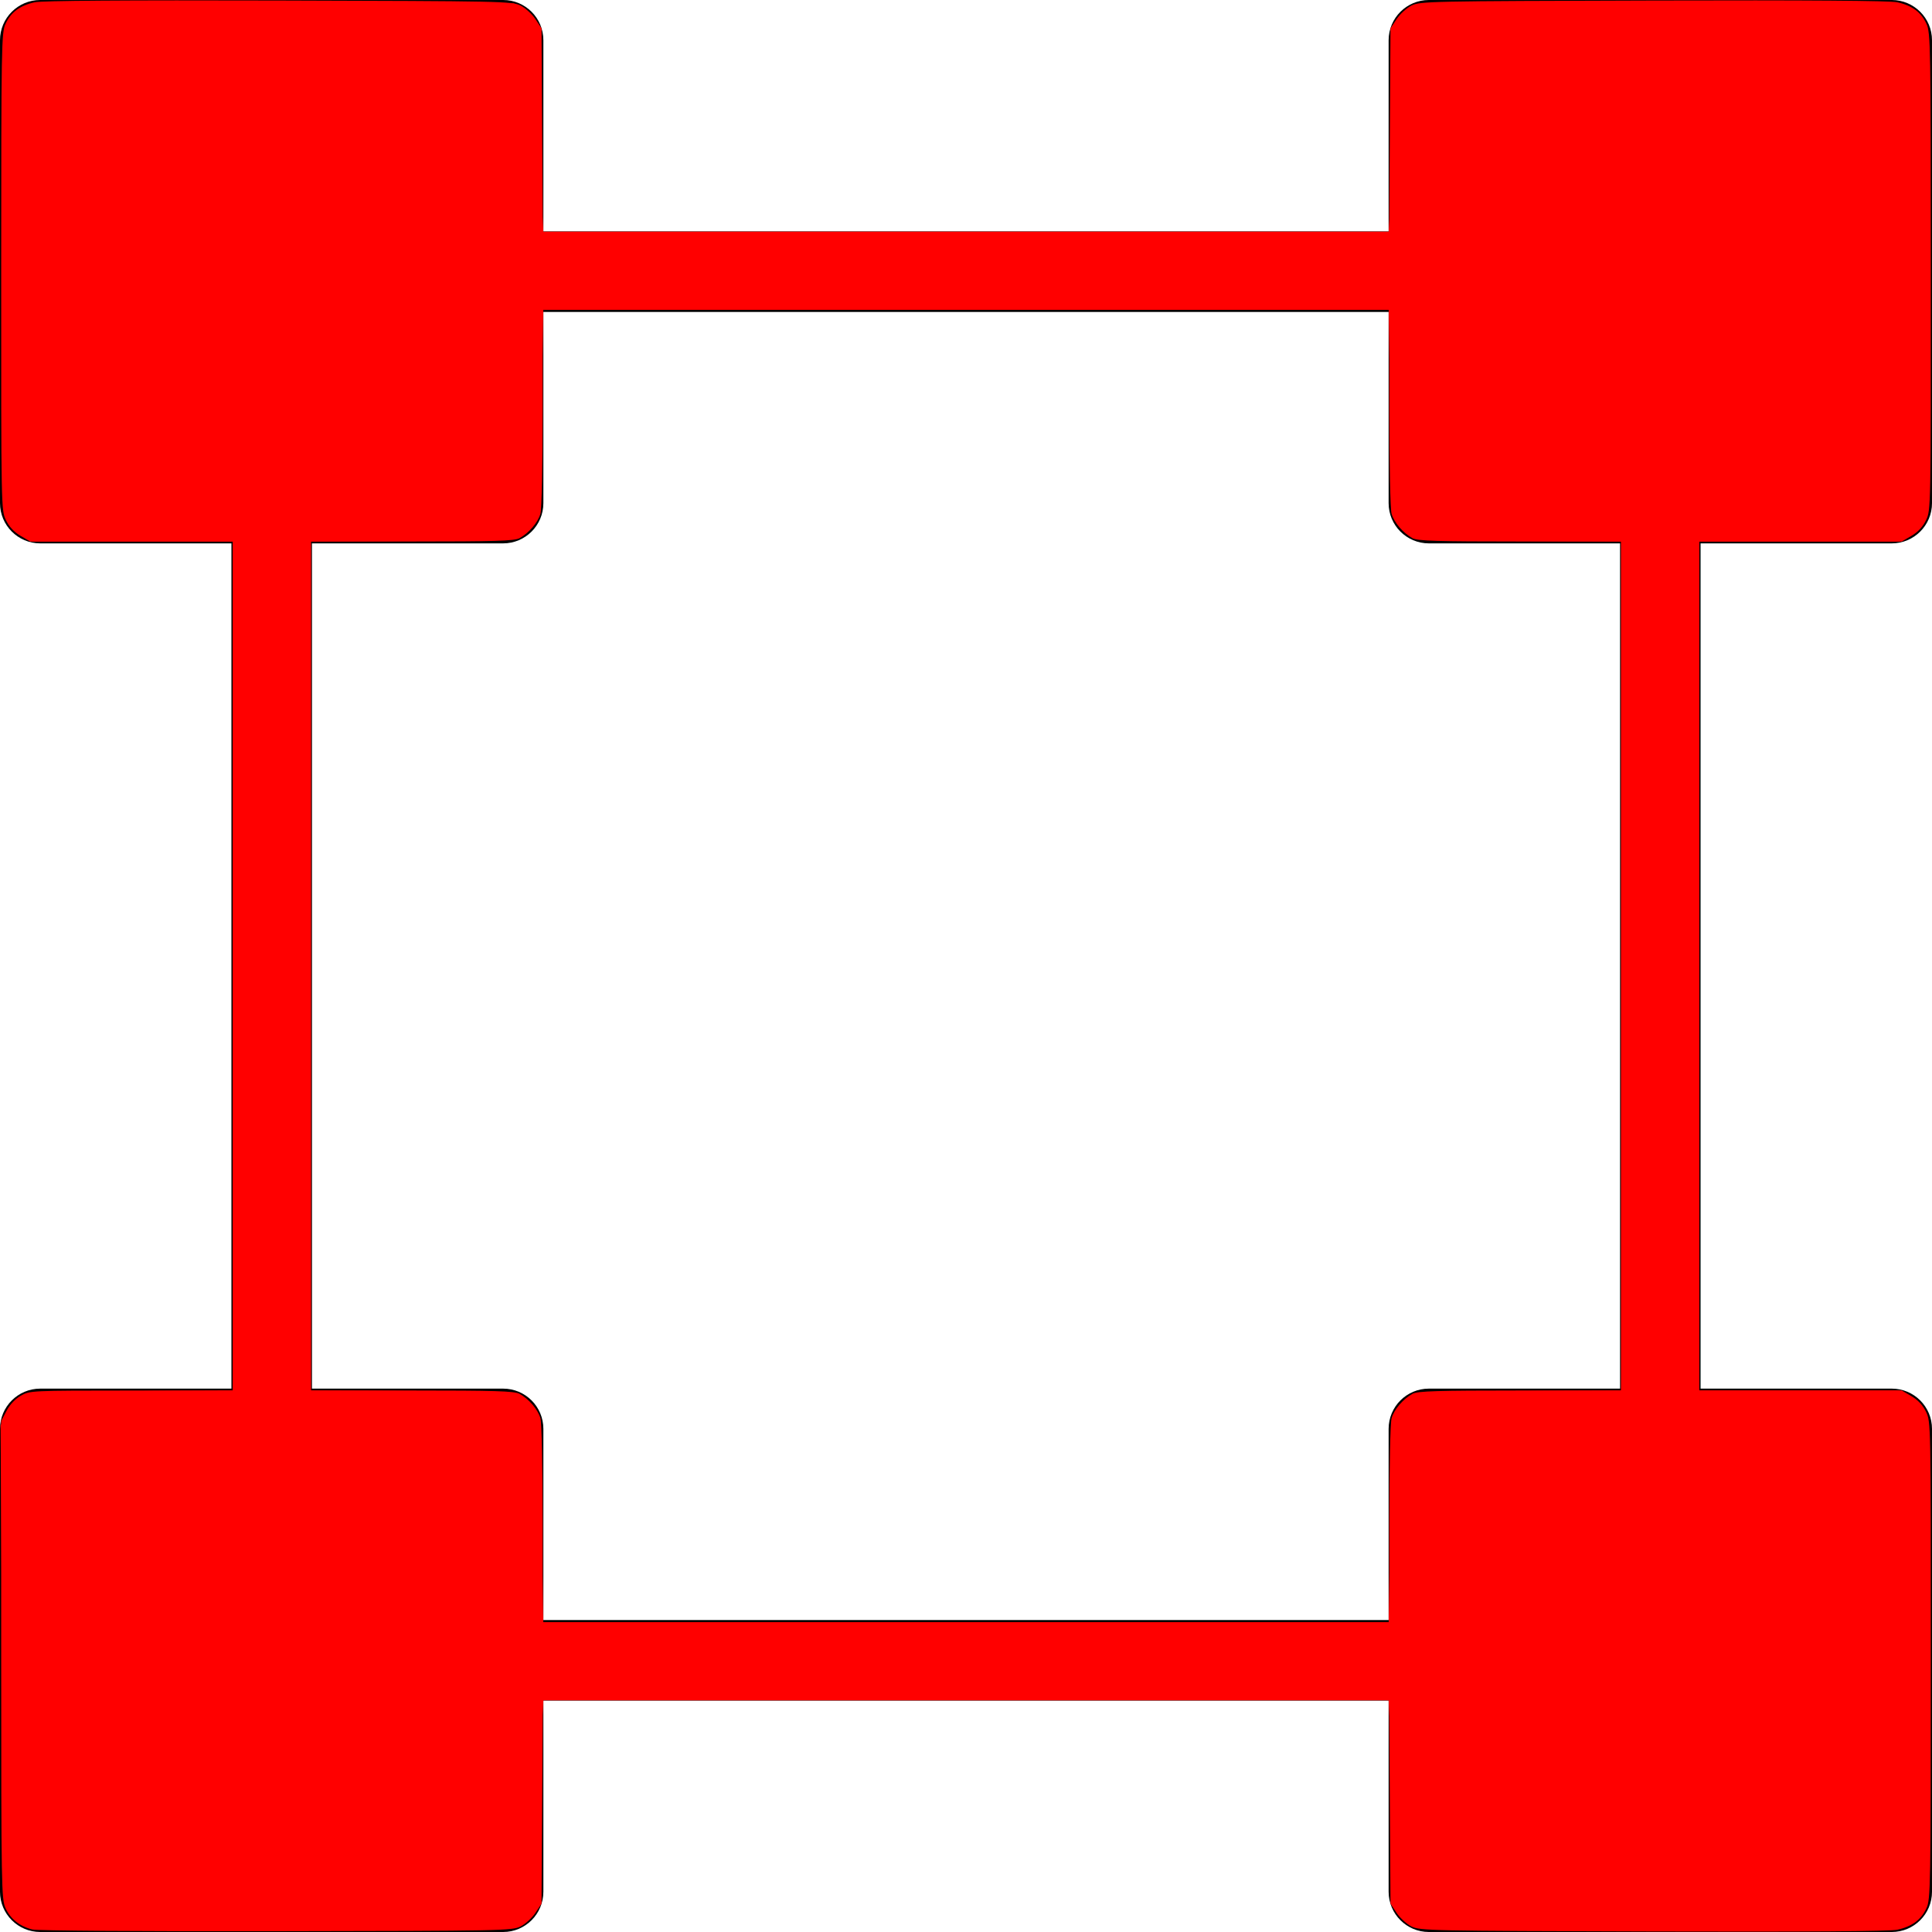
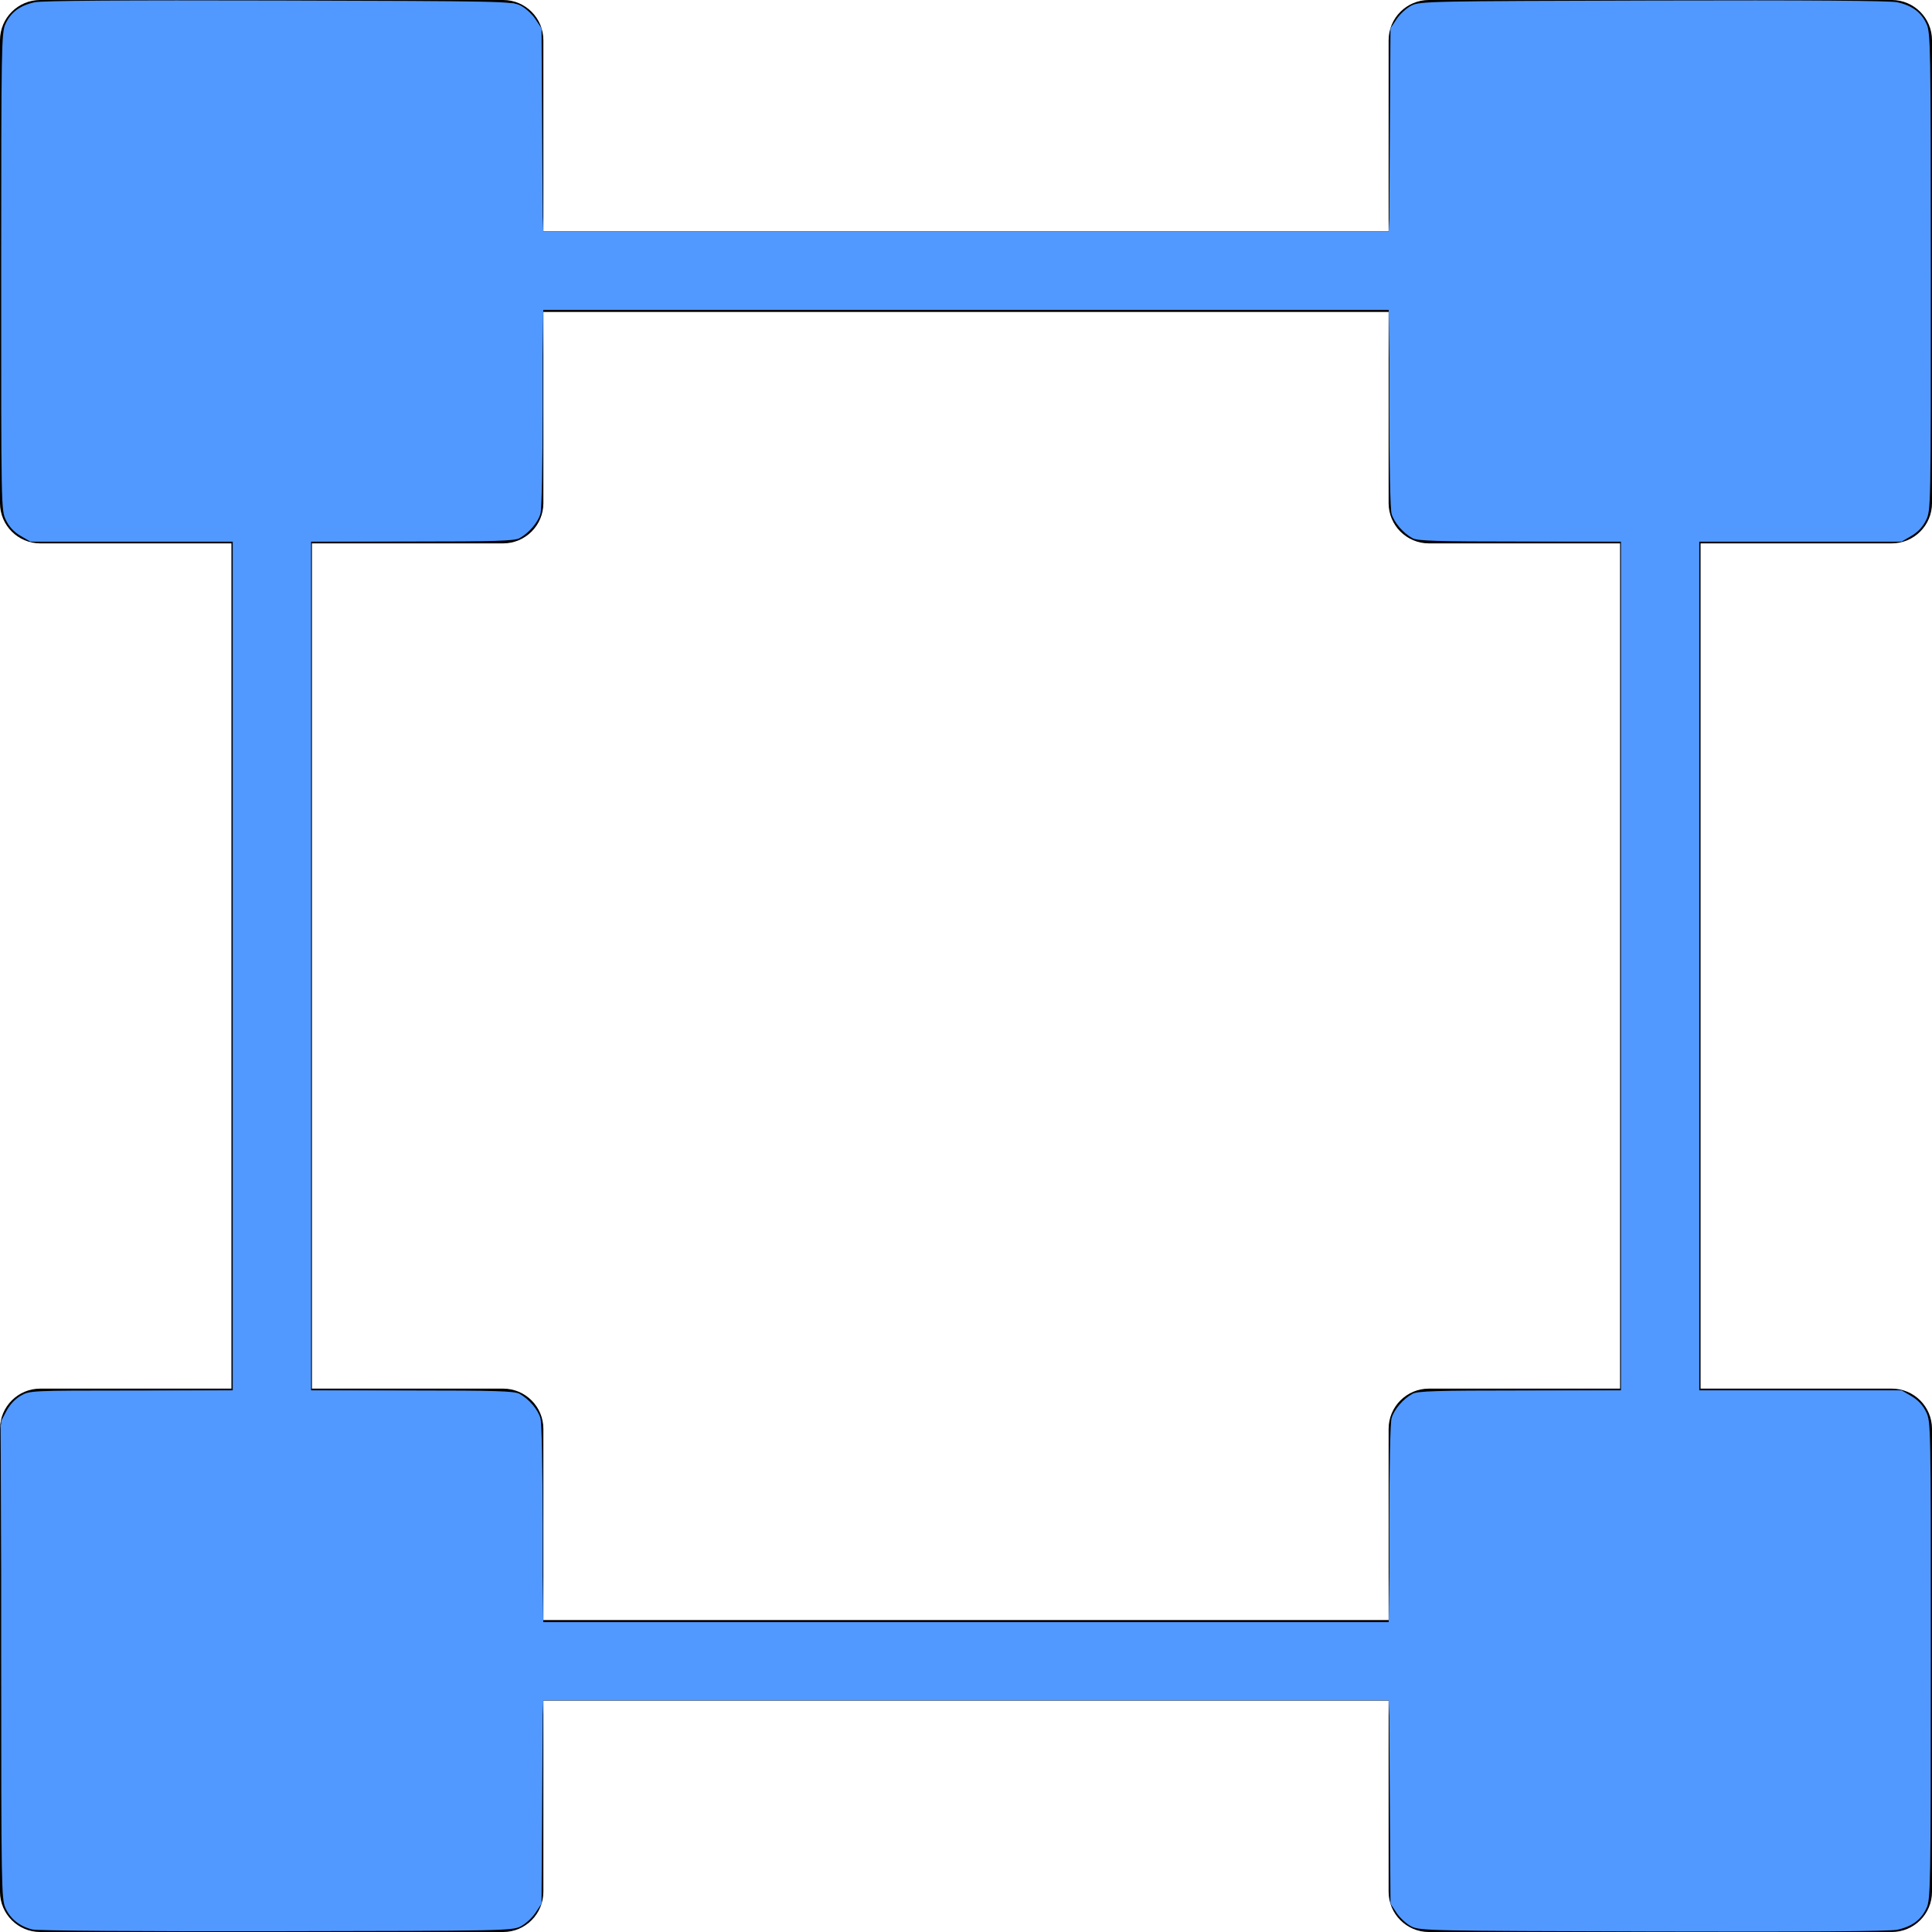
<svg xmlns="http://www.w3.org/2000/svg" version="1.1" id="Layer_1" x="0px" y="0px" viewBox="0 0 480 480" style="enable-background:new 0 0 480 480;" xml:space="preserve">
  <defs id="defs41" />
  <g id="g6">
    <g id="g4">
      <path d="M470,135c5.522,0,10-4.477,10-10V10c0-5.523-4.478-10-10-10H355c-5.522,0-10,4.477-10,10v47.5H135V10    c0-5.523-4.477-10-10-10H10C4.477,0,0,4.477,0,10v115c0,5.523,4.477,10,10,10h47.5v210H10c-5.523,0-10,4.477-10,10v115    c0,5.523,4.477,10,10,10h115c5.523,0,10-4.477,10-10v-47.5h210V470c0,5.523,4.478,10,10,10h115c5.522,0,10-4.477,10-10V355    c0-5.523-4.478-10-10-10h-47.5V135H470z M20,115V20h95v95H20z M115,460H20v-95h95V460z M345,355v47.5H135V355    c0-5.523-4.477-10-10-10H77.5V135H125c5.523,0,10-4.477,10-10V77.5h210V125c0,5.523,4.478,10,10,10h47.5v210H355    C349.478,345,345,349.477,345,355z M460,365v95h-95v-95H460z M365,115V20h95v95H365z" id="path2" />
    </g>
-     <path style="fill:#ff0000;stroke-width:0.57" d="M 8.064,479.376 C 4.943,478.633 2.6,476.776 1.371,474.071 0.358,471.84 0.31,469.031 0.298,412.394 l -0.013,-59.34 1.325,-2.512 c 0.826,-1.566 2.168,-2.992 3.563,-3.786 2.222,-1.264 2.415,-1.273 27.463,-1.283 l 25.226,-0.009 V 240 134.537 H 32.687 7.511 L 5.093,133.12 C 3.481,132.175 2.277,130.88 1.48,129.234 0.29,126.776 0.285,126.519 0.298,67.516 0.31,10.967 0.358,8.16 1.371,5.929 2.678,3.052 4.993,1.341 8.628,0.563 10.474,0.169 30.756,0.023 69.264,0.128 124.859,0.279 127.212,0.328 129.315,1.372 c 1.204,0.598 2.871,2.118 3.705,3.378 l 1.517,2.291 0.165,25.268 0.165,25.268 h 105.139 105.139 l 0.16,-25.268 0.16,-25.268 1.517,-2.291 c 0.834,-1.26 2.502,-2.78 3.705,-3.378 2.103,-1.044 4.455,-1.093 60.051,-1.244 38.508,-0.105 58.79,0.041 60.636,0.436 3.635,0.777 5.95,2.489 7.256,5.366 1.013,2.23 1.062,5.038 1.074,61.587 0.013,59.003 0.008,59.26 -1.182,61.718 -0.797,1.646 -2.001,2.941 -3.613,3.885 l -2.418,1.417 H 447.313 422.138 V 240 345.463 h 25.176 25.176 l 2.418,1.417 c 1.612,0.945 2.816,2.24 3.613,3.885 1.19,2.458 1.195,2.716 1.182,61.718 -0.012,56.549 -0.061,59.356 -1.074,61.587 -1.307,2.877 -3.621,4.589 -7.256,5.366 -1.846,0.395 -22.128,0.54 -60.636,0.436 -55.595,-0.151 -57.948,-0.2 -60.051,-1.244 -1.204,-0.598 -2.871,-2.118 -3.705,-3.378 l -1.517,-2.291 -0.165,-25.268 -0.165,-25.268 H 240 134.867 l -0.165,25.268 -0.165,25.268 -1.517,2.291 c -0.834,1.26 -2.502,2.78 -3.705,3.378 -2.106,1.046 -4.392,1.09 -60.621,1.179 -33.812,0.053 -59.358,-0.128 -60.629,-0.431 z M 115.439,412.447 V 364.846 H 67.553 19.667 v 47.601 47.601 h 47.886 47.886 z m 344.893,0 v -47.601 h -47.886 -47.886 v 47.601 47.601 h 47.886 47.886 z M 345.178,378.666 c 0,-14.218 0.233,-25.186 0.559,-26.323 0.628,-2.19 2.946,-4.869 5.256,-6.076 1.257,-0.657 6.143,-0.804 26.651,-0.804 h 25.111 V 240 134.537 H 377.644 c -20.507,0 -25.394,-0.147 -26.651,-0.804 -2.311,-1.207 -4.628,-3.886 -5.256,-6.076 -0.326,-1.137 -0.559,-12.105 -0.559,-26.323 V 76.96 H 240 134.822 v 24.374 c 0,14.218 -0.233,25.186 -0.559,26.323 -0.628,2.19 -2.946,4.869 -5.256,6.076 -1.257,0.657 -6.143,0.804 -26.651,0.804 H 77.245 V 240 345.463 H 102.356 c 20.507,0 25.394,0.147 26.651,0.804 2.311,1.207 4.628,3.886 5.256,6.076 0.326,1.137 0.559,12.105 0.559,26.323 v 24.374 H 240 345.178 Z M 115.439,67.553 V 19.952 H 67.553 19.667 v 47.601 47.601 h 47.886 47.886 z m 344.893,0 v -47.601 h -47.886 -47.886 v 47.601 47.601 h 47.886 47.886 z" id="path932" />
-     <path style="fill:#ff0000;stroke-width:0.57" d="m 20.238,412.447 v -47.031 h 47.316 47.316 v 47.031 47.031 H 67.553 20.238 Z" id="path971" />
-     <path style="fill:#ff0000;stroke-width:0.57" d="M 20.238,67.553 V 20.523 H 67.553 114.869 V 67.553 114.584 H 67.553 20.238 Z" id="path1010" />
-     <path style="fill:#ff0000;stroke-width:0.57" d="M 365.131,67.553 V 20.523 h 47.316 47.316 v 47.031 47.031 h -47.316 -47.316 z" id="path1049" />
-     <path style="fill:#ff0000;stroke-width:0.57" d="m 365.131,412.447 v -47.031 h 47.316 47.316 v 47.031 47.031 h -47.316 -47.316 z" id="path1088" />
-     <path style="fill:#ff0000;stroke-width:0.57" d="M 6.841,478.587 C 4.005,477.576 1.594,474.796 1.2,472.085 1.036,470.951 0.731,443.95 0.523,412.083 l -0.378,-57.941 1.526,-2.772 c 2.707,-4.918 2.955,-5 16.287,-5.421 6.428,-0.203 18.036,-0.395 25.796,-0.428 l 14.109,-0.059 V 240 134.537 H 32.893 7.924 L 5.514,132.974 C 4.061,132.032 2.653,130.48 1.969,129.067 0.855,126.767 0.837,125.623 0.987,66.64 L 1.14,6.556 2.468,4.694 C 5.408,0.572 0.607,0.855 67.553,0.855 h 60.143 l 2.109,1.311 c 1.16,0.721 2.635,2.162 3.278,3.203 1.116,1.806 1.169,2.735 1.171,20.636 0.001,10.31 0.169,21.631 0.372,25.158 l 0.37,6.413 h 105.005 105.005 l 0.368,-5.558 c 0.202,-3.057 0.369,-14.423 0.371,-25.257 l 0.003,-19.699 1.429,-1.936 c 0.786,-1.065 2.258,-2.462 3.272,-3.104 1.827,-1.157 2.36,-1.167 61.992,-1.167 66.953,0 62.151,-0.283 65.092,3.839 l 1.328,1.861 0.153,60.084 c 0.15,58.984 0.132,60.127 -0.982,62.428 -0.684,1.413 -2.092,2.965 -3.545,3.907 l -2.41,1.563 H 447.107 422.138 V 240 345.463 h 24.969 24.969 l 2.41,1.563 c 1.453,0.942 2.861,2.494 3.545,3.907 1.114,2.301 1.132,3.444 0.982,62.428 l -0.153,60.084 -1.328,1.861 c -2.94,4.123 1.862,3.839 -65.092,3.839 -59.632,0 -60.164,-0.01 -61.992,-1.167 -1.014,-0.642 -2.486,-2.039 -3.272,-3.104 l -1.429,-1.936 v -18.327 c 0,-10.08 -0.168,-21.446 -0.373,-25.257 l -0.373,-6.93 H 239.999 134.996 l -0.37,6.413 c -0.203,3.527 -0.371,14.893 -0.372,25.257 l -0.003,18.844 -1.429,1.936 c -0.786,1.065 -2.258,2.462 -3.272,3.104 -1.823,1.155 -2.477,1.169 -61.137,1.295 -50.144,0.108 -59.645,0.002 -61.574,-0.685 z M 345.433,377.828 c 0.453,-27.242 0.375,-26.616 3.721,-29.799 l 1.798,-1.71 11.222,-0.372 c 6.172,-0.205 17.828,-0.397 25.902,-0.428 l 14.679,-0.055 V 240 134.537 l -14.394,-0.057 c -7.917,-0.031 -19.573,-0.224 -25.902,-0.428 l -11.507,-0.371 -1.798,-1.71 c -3.346,-3.183 -3.268,-2.557 -3.721,-29.799 l -0.42,-25.212 h -105.018 -105.018 l -0.423,25.226 c -0.456,27.232 -0.38,26.619 -3.709,29.786 l -1.798,1.71 -11.507,0.371 c -6.329,0.204 -17.985,0.396 -25.902,0.428 l -14.394,0.057 V 240 345.463 l 14.679,0.055 c 8.074,0.03 19.729,0.223 25.902,0.428 l 11.222,0.372 1.798,1.71 c 3.329,3.167 3.253,2.554 3.709,29.786 l 0.423,25.226 h 105.018 105.018 l 0.42,-25.212 z" id="path1127" />
+     <path style="fill:#5299FF;stroke-width:0.57" d="M 8.064,479.376 C 4.943,478.633 2.6,476.776 1.371,474.071 0.358,471.84 0.31,469.031 0.298,412.394 l -0.013,-59.34 1.325,-2.512 c 0.826,-1.566 2.168,-2.992 3.563,-3.786 2.222,-1.264 2.415,-1.273 27.463,-1.283 l 25.226,-0.009 V 240 134.537 H 32.687 7.511 L 5.093,133.12 C 3.481,132.175 2.277,130.88 1.48,129.234 0.29,126.776 0.285,126.519 0.298,67.516 0.31,10.967 0.358,8.16 1.371,5.929 2.678,3.052 4.993,1.341 8.628,0.563 10.474,0.169 30.756,0.023 69.264,0.128 124.859,0.279 127.212,0.328 129.315,1.372 c 1.204,0.598 2.871,2.118 3.705,3.378 l 1.517,2.291 0.165,25.268 0.165,25.268 h 105.139 105.139 l 0.16,-25.268 0.16,-25.268 1.517,-2.291 c 0.834,-1.26 2.502,-2.78 3.705,-3.378 2.103,-1.044 4.455,-1.093 60.051,-1.244 38.508,-0.105 58.79,0.041 60.636,0.436 3.635,0.777 5.95,2.489 7.256,5.366 1.013,2.23 1.062,5.038 1.074,61.587 0.013,59.003 0.008,59.26 -1.182,61.718 -0.797,1.646 -2.001,2.941 -3.613,3.885 l -2.418,1.417 H 447.313 422.138 V 240 345.463 h 25.176 25.176 l 2.418,1.417 c 1.612,0.945 2.816,2.24 3.613,3.885 1.19,2.458 1.195,2.716 1.182,61.718 -0.012,56.549 -0.061,59.356 -1.074,61.587 -1.307,2.877 -3.621,4.589 -7.256,5.366 -1.846,0.395 -22.128,0.54 -60.636,0.436 -55.595,-0.151 -57.948,-0.2 -60.051,-1.244 -1.204,-0.598 -2.871,-2.118 -3.705,-3.378 l -1.517,-2.291 -0.165,-25.268 -0.165,-25.268 H 240 134.867 l -0.165,25.268 -0.165,25.268 -1.517,2.291 c -0.834,1.26 -2.502,2.78 -3.705,3.378 -2.106,1.046 -4.392,1.09 -60.621,1.179 -33.812,0.053 -59.358,-0.128 -60.629,-0.431 z M 115.439,412.447 V 364.846 H 67.553 19.667 v 47.601 47.601 h 47.886 47.886 z m 344.893,0 v -47.601 h -47.886 -47.886 v 47.601 47.601 h 47.886 47.886 z M 345.178,378.666 c 0,-14.218 0.233,-25.186 0.559,-26.323 0.628,-2.19 2.946,-4.869 5.256,-6.076 1.257,-0.657 6.143,-0.804 26.651,-0.804 h 25.111 V 240 134.537 H 377.644 c -20.507,0 -25.394,-0.147 -26.651,-0.804 -2.311,-1.207 -4.628,-3.886 -5.256,-6.076 -0.326,-1.137 -0.559,-12.105 -0.559,-26.323 V 76.96 H 240 134.822 v 24.374 c 0,14.218 -0.233,25.186 -0.559,26.323 -0.628,2.19 -2.946,4.869 -5.256,6.076 -1.257,0.657 -6.143,0.804 -26.651,0.804 H 77.245 V 240 345.463 H 102.356 c 20.507,0 25.394,0.147 26.651,0.804 2.311,1.207 4.628,3.886 5.256,6.076 0.326,1.137 0.559,12.105 0.559,26.323 v 24.374 H 240 345.178 Z M 115.439,67.553 V 19.952 H 67.553 19.667 v 47.601 47.601 h 47.886 47.886 z m 344.893,0 v -47.601 h -47.886 -47.886 v 47.601 47.601 h 47.886 47.886 z" id="path932" />
+     <path style="fill:#5299FF;stroke-width:0.57" d="m 20.238,412.447 v -47.031 h 47.316 47.316 v 47.031 47.031 H 67.553 20.238 Z" id="path971" />
+     <path style="fill:#5299FF;stroke-width:0.57" d="M 20.238,67.553 V 20.523 H 67.553 114.869 V 67.553 114.584 H 67.553 20.238 Z" id="path1010" />
+     <path style="fill:#5299FF;stroke-width:0.57" d="M 365.131,67.553 V 20.523 h 47.316 47.316 v 47.031 47.031 h -47.316 -47.316 z" id="path1049" />
+     <path style="fill:#5299FF;stroke-width:0.57" d="m 365.131,412.447 v -47.031 h 47.316 47.316 v 47.031 47.031 h -47.316 -47.316 z" id="path1088" />
+     <path style="fill:#5299FF;stroke-width:0.57" d="M 6.841,478.587 C 4.005,477.576 1.594,474.796 1.2,472.085 1.036,470.951 0.731,443.95 0.523,412.083 l -0.378,-57.941 1.526,-2.772 c 2.707,-4.918 2.955,-5 16.287,-5.421 6.428,-0.203 18.036,-0.395 25.796,-0.428 l 14.109,-0.059 V 240 134.537 H 32.893 7.924 L 5.514,132.974 C 4.061,132.032 2.653,130.48 1.969,129.067 0.855,126.767 0.837,125.623 0.987,66.64 L 1.14,6.556 2.468,4.694 C 5.408,0.572 0.607,0.855 67.553,0.855 h 60.143 l 2.109,1.311 c 1.16,0.721 2.635,2.162 3.278,3.203 1.116,1.806 1.169,2.735 1.171,20.636 0.001,10.31 0.169,21.631 0.372,25.158 l 0.37,6.413 h 105.005 105.005 l 0.368,-5.558 c 0.202,-3.057 0.369,-14.423 0.371,-25.257 l 0.003,-19.699 1.429,-1.936 c 0.786,-1.065 2.258,-2.462 3.272,-3.104 1.827,-1.157 2.36,-1.167 61.992,-1.167 66.953,0 62.151,-0.283 65.092,3.839 l 1.328,1.861 0.153,60.084 c 0.15,58.984 0.132,60.127 -0.982,62.428 -0.684,1.413 -2.092,2.965 -3.545,3.907 l -2.41,1.563 H 447.107 422.138 V 240 345.463 h 24.969 24.969 l 2.41,1.563 c 1.453,0.942 2.861,2.494 3.545,3.907 1.114,2.301 1.132,3.444 0.982,62.428 l -0.153,60.084 -1.328,1.861 c -2.94,4.123 1.862,3.839 -65.092,3.839 -59.632,0 -60.164,-0.01 -61.992,-1.167 -1.014,-0.642 -2.486,-2.039 -3.272,-3.104 l -1.429,-1.936 v -18.327 c 0,-10.08 -0.168,-21.446 -0.373,-25.257 l -0.373,-6.93 H 239.999 134.996 l -0.37,6.413 c -0.203,3.527 -0.371,14.893 -0.372,25.257 l -0.003,18.844 -1.429,1.936 c -0.786,1.065 -2.258,2.462 -3.272,3.104 -1.823,1.155 -2.477,1.169 -61.137,1.295 -50.144,0.108 -59.645,0.002 -61.574,-0.685 z M 345.433,377.828 c 0.453,-27.242 0.375,-26.616 3.721,-29.799 l 1.798,-1.71 11.222,-0.372 c 6.172,-0.205 17.828,-0.397 25.902,-0.428 l 14.679,-0.055 V 240 134.537 l -14.394,-0.057 c -7.917,-0.031 -19.573,-0.224 -25.902,-0.428 l -11.507,-0.371 -1.798,-1.71 c -3.346,-3.183 -3.268,-2.557 -3.721,-29.799 l -0.42,-25.212 h -105.018 -105.018 l -0.423,25.226 c -0.456,27.232 -0.38,26.619 -3.709,29.786 l -1.798,1.71 -11.507,0.371 c -6.329,0.204 -17.985,0.396 -25.902,0.428 l -14.394,0.057 V 240 345.463 l 14.679,0.055 c 8.074,0.03 19.729,0.223 25.902,0.428 l 11.222,0.372 1.798,1.71 c 3.329,3.167 3.253,2.554 3.709,29.786 l 0.423,25.226 h 105.018 105.018 l 0.42,-25.212 z" id="path1127" />
  </g>
  <g id="g8">
</g>
  <g id="g10">
</g>
  <g id="g12">
</g>
  <g id="g14">
</g>
  <g id="g16">
</g>
  <g id="g18">
</g>
  <g id="g20">
</g>
  <g id="g22">
</g>
  <g id="g24">
</g>
  <g id="g26">
</g>
  <g id="g28">
</g>
  <g id="g30">
</g>
  <g id="g32">
</g>
  <g id="g34">
</g>
  <g id="g36">
</g>
</svg>
